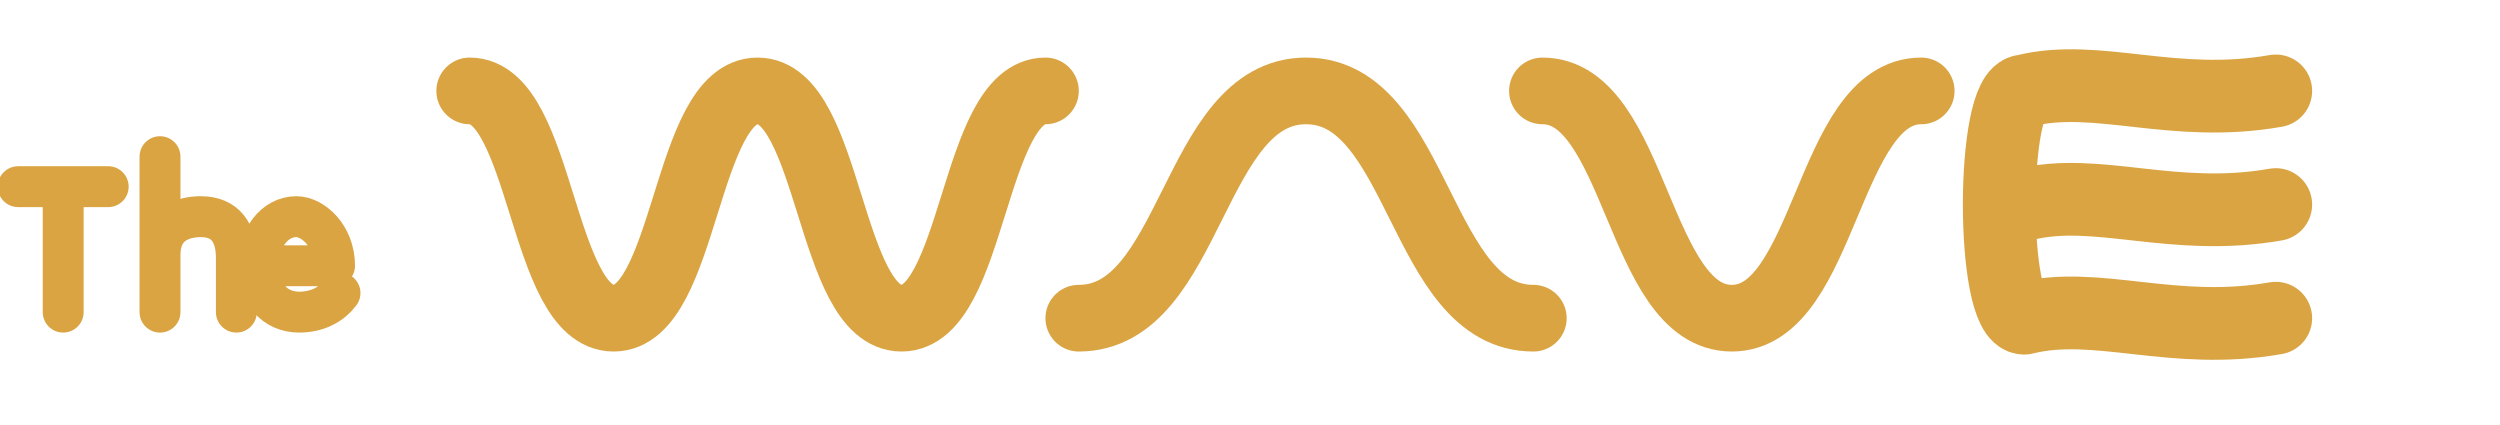
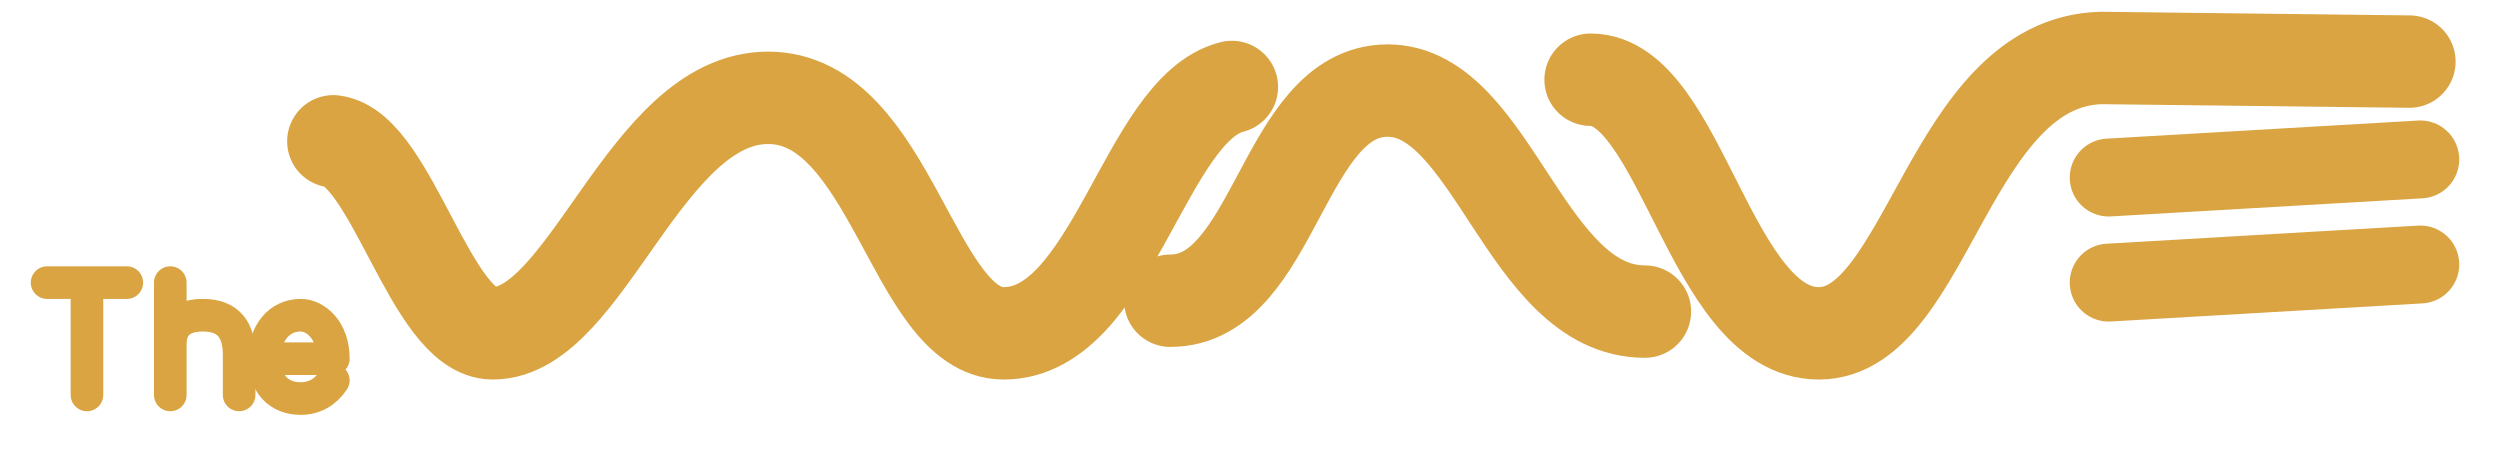
- <svg xmlns="http://www.w3.org/2000/svg" viewBox="0 0 1650 280" role="img" aria-label="The WAVE">
-   <g fill="none" stroke="#D9A441" stroke-linecap="round" stroke-linejoin="round" stroke-width="44">
-     <path transform="translate(310,60)" d="M0,0 C48,0 47,150 95,150 C143,150 142,0 190,0 C238,0 237,150 285,150 C333,150 332,0 380,0" />
-     <path transform="translate(712,60)" d="M0,150 C75,150 75,0 150,0 C225,0 225,150 300,150" />
-     <path transform="translate(1018,60)" d="M0,0 C62,0 63,150 125,150 C187,150 188,0 250,0" />
-   </g>
-   <g fill="none" stroke="#D9A441" stroke-linecap="round" stroke-linejoin="round" stroke-width="48">
-     <path transform="translate(1312,60)" d="M24,0 C2,0 2,150 24,150 M24,0 C72,-12 122,12 190,0 M24,75 C72,63 122,87 190,75 M24,150 C72,138 122,162 190,150" />
-   </g>
-   <g fill="none" stroke="#D9A441" stroke-linecap="round" stroke-linejoin="round" stroke-width="30" transform="translate(12,116) scale(.9)">
-     <path d="M0,8 H66 M33,8 V100" />
-     <path d="M104,-14 V100 M104,58 C104,36 120,30 134,30 C152,30 160,42 160,60 V100" />
-     <path d="M184,66 H232 C232,44 216,30 204,30 C188,30 176,46 176,66 C176,86 188,100 206,100 C220,100 230,94 236,86" />
+ <svg xmlns="http://www.w3.org/2000/svg" viewBox="84 160 690 124" role="img" aria-label="The WAVE">
+   <g fill="none" stroke="#D9A441" stroke-linecap="round" stroke-linejoin="round">
+     <g stroke-width="25.5">
+       <path d="M176,199 C192,201 203,252 220,252 C246,252 262,187 296,187 C330,187 336,252 361,252 C391,252 400,190 424,184" />
+       <path d="M407,243 C436,243 438,185 467,185 C496,185 505,246 538,246" />
+       <path d="M523,182 C548,182 556,252 586,252 C616,252 622,177 664,176 L749,177" />
+     </g>
+     <g stroke-width="21.5">
+       <path d="M666,209 L752,204" />
+       <path d="M666,238 L752,233" />
+     </g>
+     <g stroke-width="9">
+       <path d="M97,238 H119 M108,238 V269" />
+       <path d="M131,238 V269 M131,255 C131,249 135,247 140,247 C147,247 150,251 150,258 V269" />
+       <path d="M158,259 H176 C176,251 171,247 167,247 C161,247 157,252 157,259 C157,266 161,270 167,270 C171,270 174,268 176,265" />
+     </g>
  </g>
</svg>
